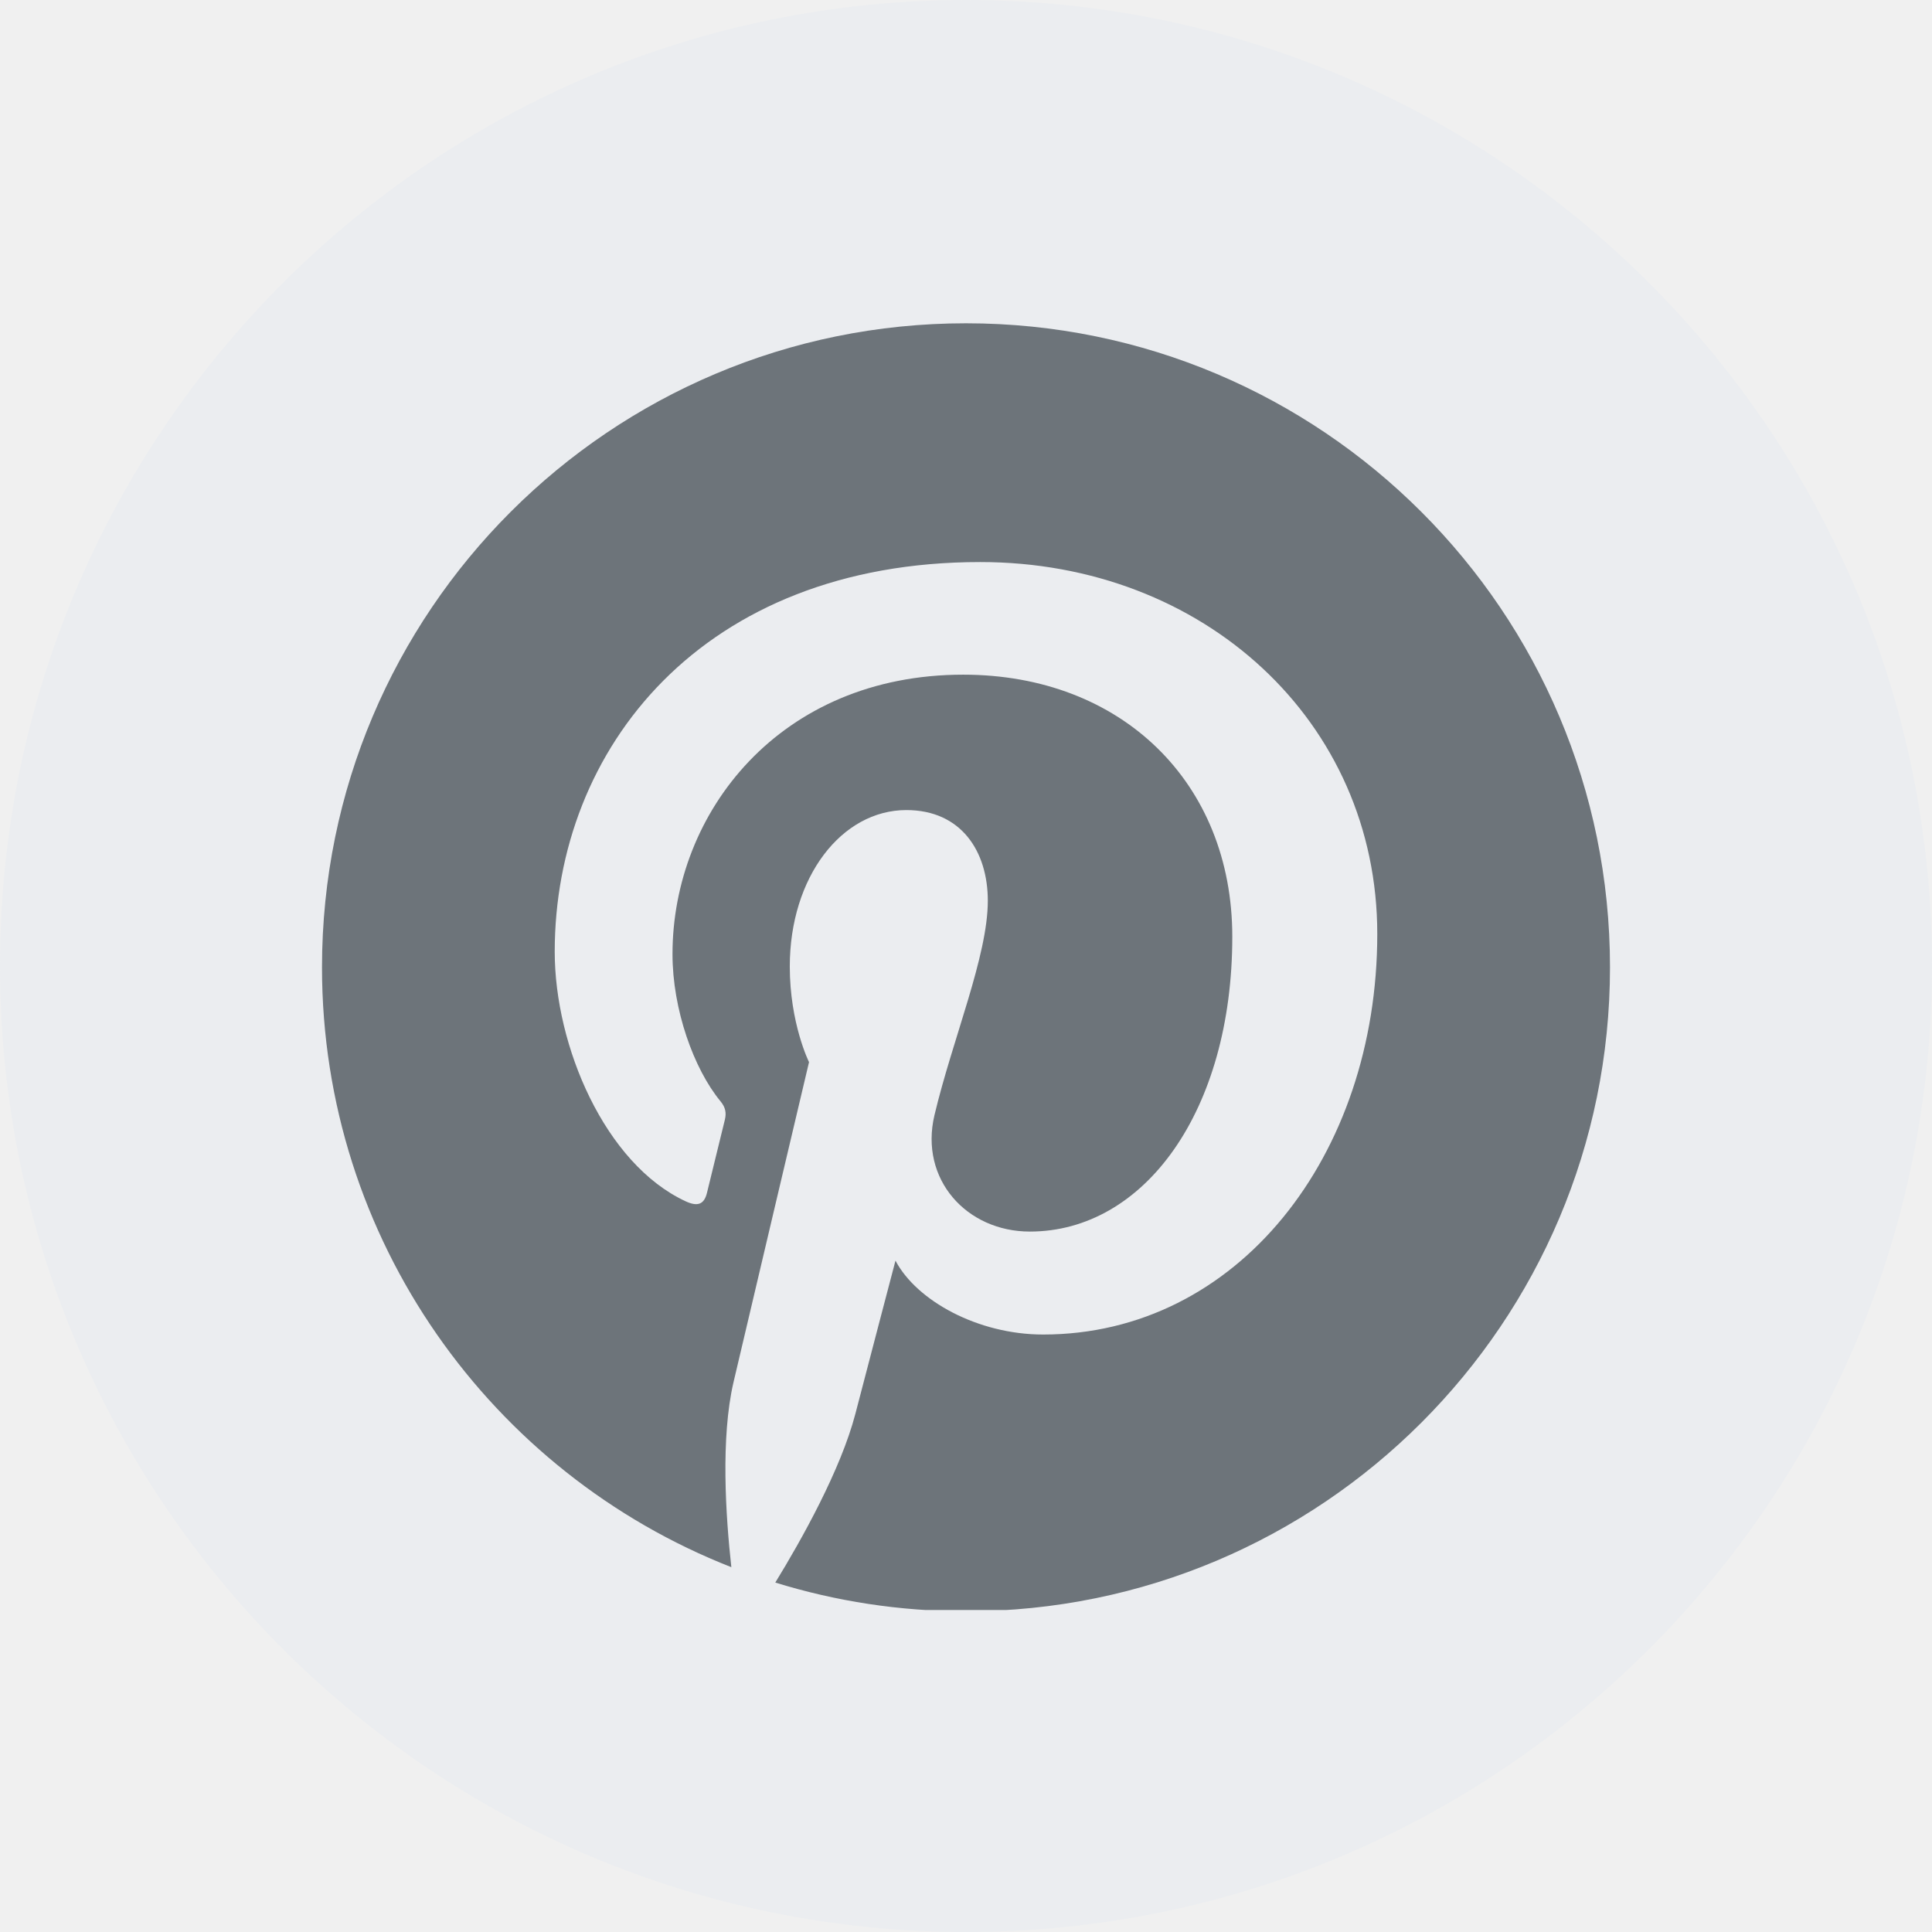
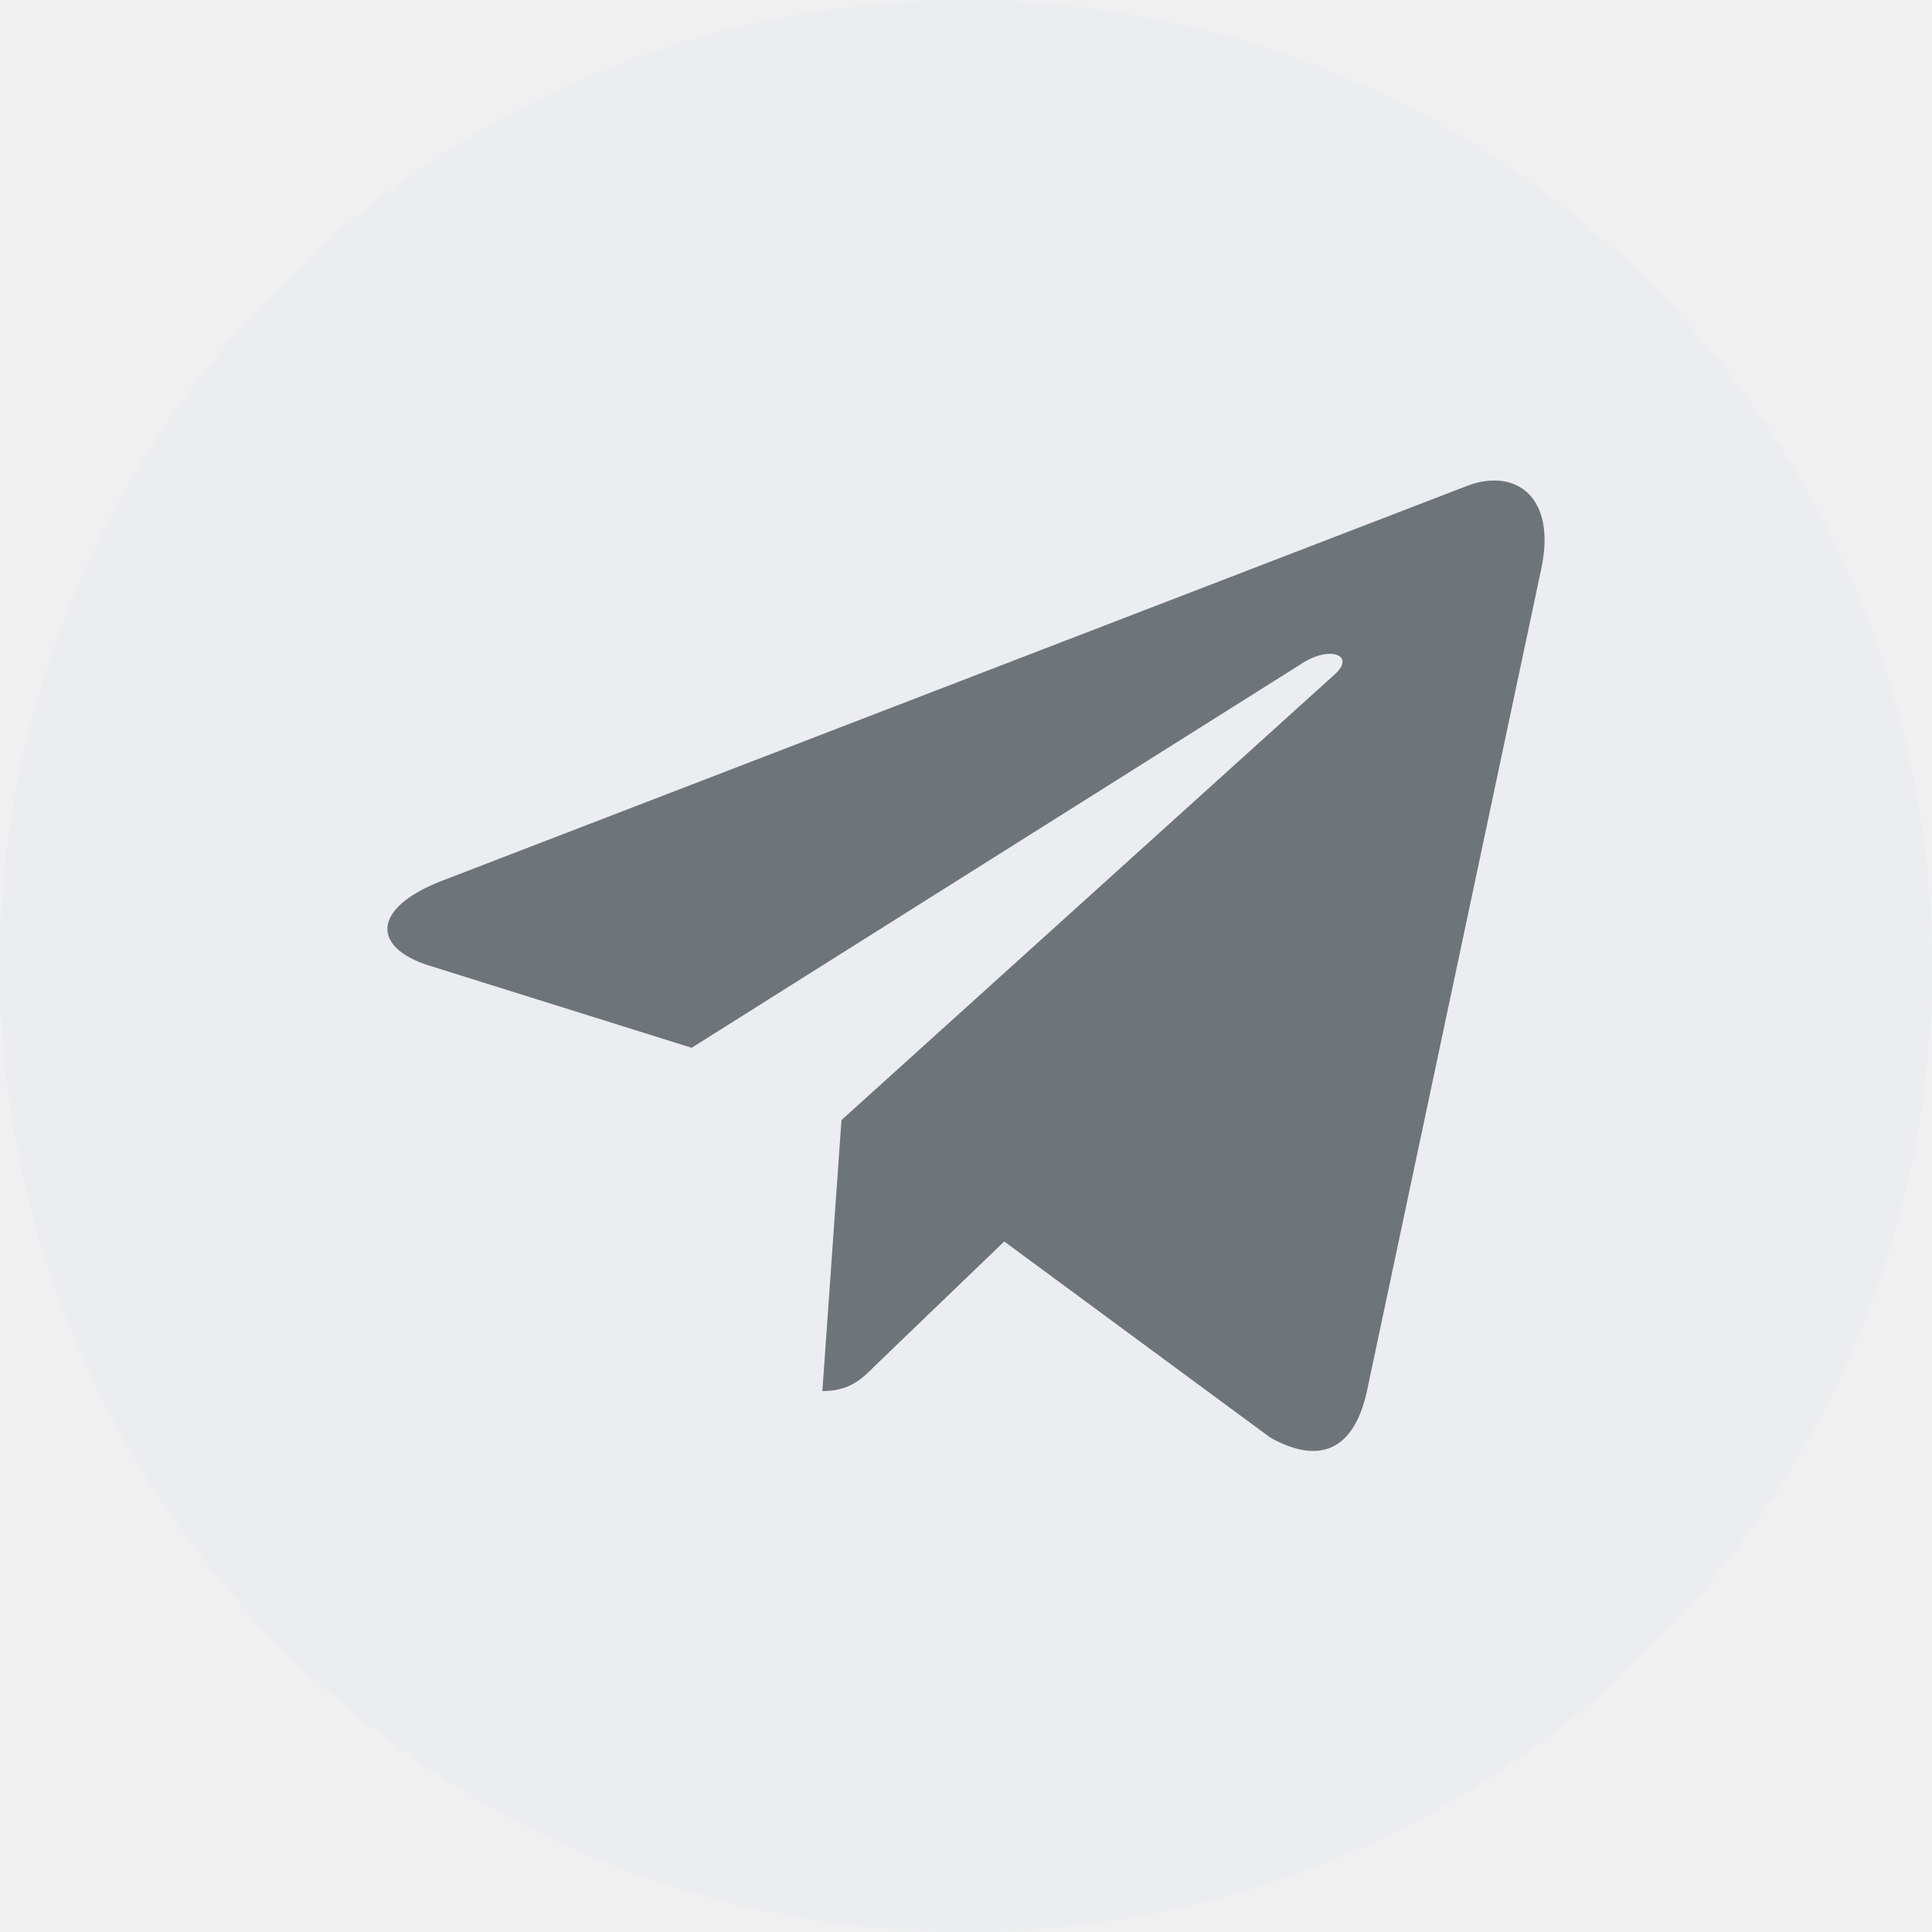
<svg xmlns="http://www.w3.org/2000/svg" width="24" height="24" viewBox="0 0 24 24" fill="none">
  <circle cx="12" cy="12" r="12" fill="#EBEDF0" />
-   <g clip-path="url(#clip0_173_34944)">
-     <path d="M12 4.016C7.582 4.016 4 7.597 4 12.016C4 15.405 6.109 18.302 9.085 19.468C9.015 18.835 8.951 17.861 9.112 17.17C9.258 16.546 10.05 13.194 10.05 13.194C10.05 13.194 9.811 12.715 9.811 12.006C9.811 10.894 10.456 10.063 11.259 10.063C11.941 10.063 12.271 10.576 12.271 11.19C12.271 11.877 11.834 12.903 11.608 13.854C11.42 14.65 12.008 15.299 12.793 15.299C14.215 15.299 15.308 13.8 15.308 11.636C15.308 9.721 13.931 8.381 11.966 8.381C9.69 8.381 8.354 10.089 8.354 11.853C8.354 12.541 8.619 13.278 8.949 13.679C9.015 13.758 9.024 13.827 9.005 13.908C8.944 14.161 8.809 14.704 8.783 14.815C8.748 14.962 8.667 14.993 8.515 14.922C7.516 14.457 6.891 12.997 6.891 11.823C6.891 9.3 8.725 6.982 12.177 6.982C14.952 6.982 17.109 8.96 17.109 11.602C17.109 14.36 15.37 16.578 12.958 16.578C12.147 16.578 11.385 16.157 11.124 15.66C11.124 15.66 10.723 17.187 10.626 17.562C10.445 18.257 9.957 19.128 9.631 19.659C10.38 19.891 11.175 20.016 12 20.016C16.418 20.016 20 16.434 20 12.016C20 7.597 16.418 4.016 12 4.016Z" fill="#6D747A" />
-   </g>
-   <defs>
-     <clipPath id="clip0_173_34944">
-       <rect width="16" height="16" fill="white" transform="translate(4 4)" />
-     </clipPath>
-   </defs>
+   <path d="M19.146 7.066L16.977 17.297C16.814 18.019 16.387 18.198 15.78 17.858L12.475 15.422L10.88 16.956C10.704 17.133 10.556 17.28 10.216 17.28L10.453 13.914L16.579 8.379C16.846 8.141 16.522 8.01 16.165 8.247L8.592 13.016L5.332 11.995C4.623 11.774 4.61 11.286 5.479 10.946L18.232 6.033C18.822 5.812 19.339 6.164 19.146 7.066Z" fill="#6D747A" />
</svg>
